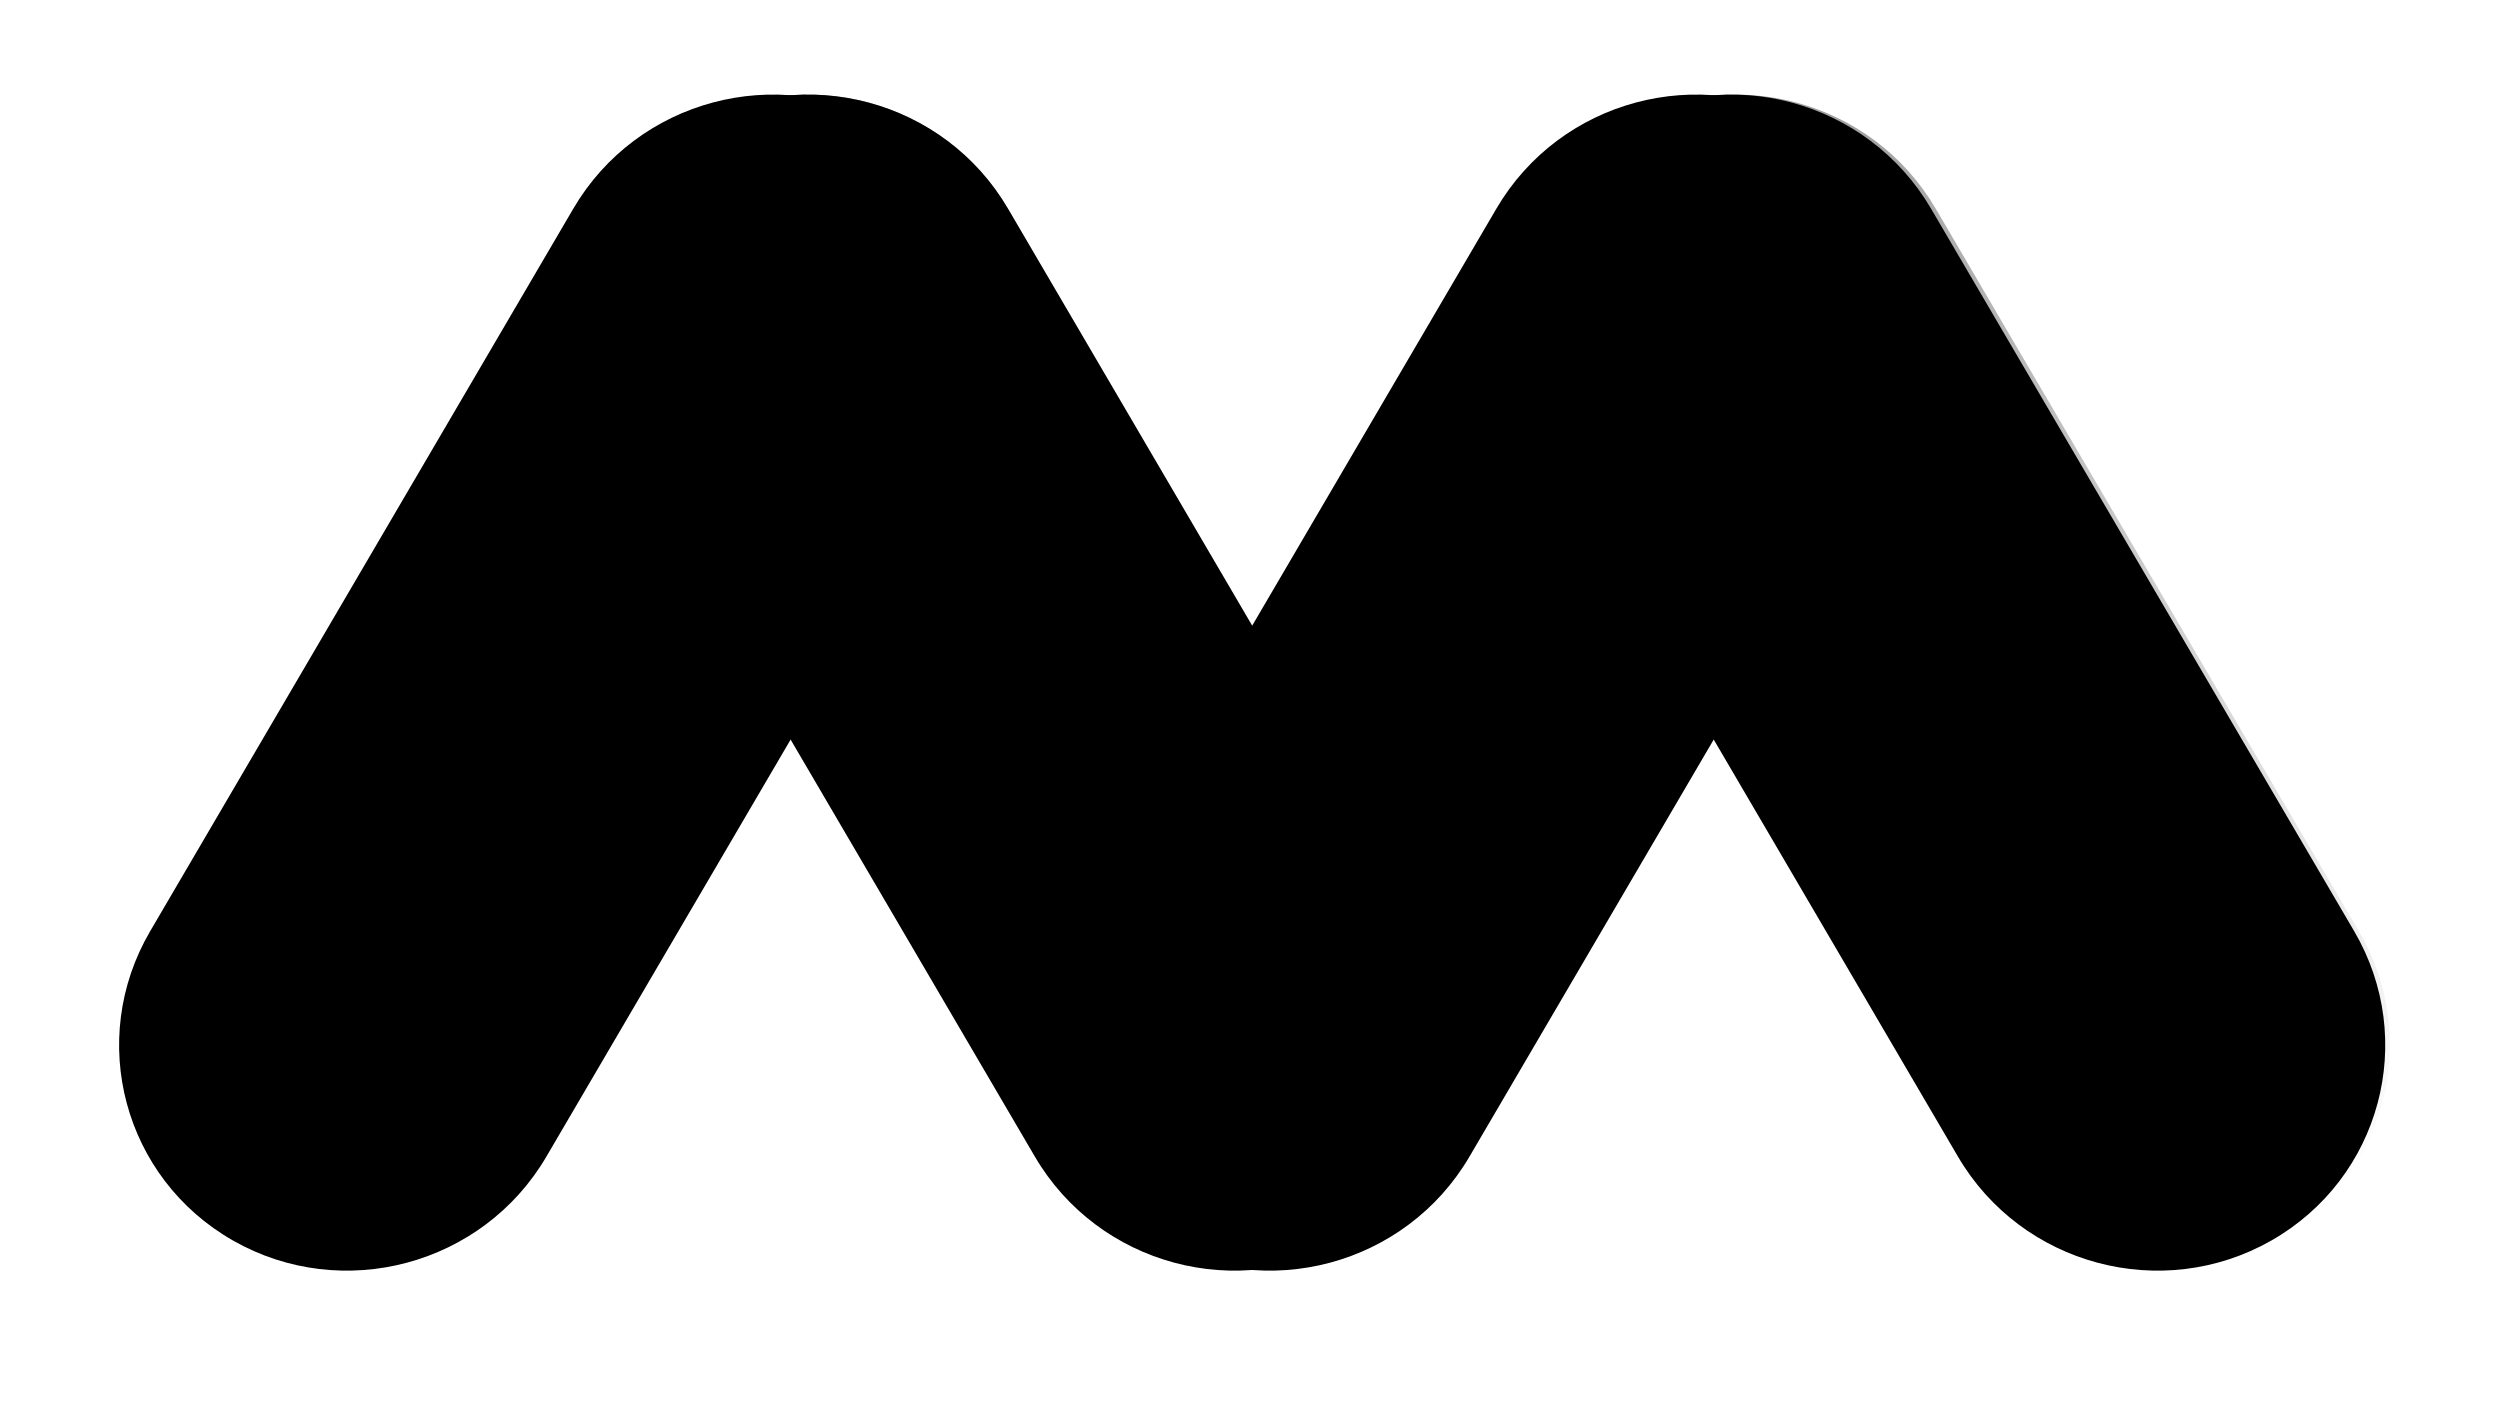
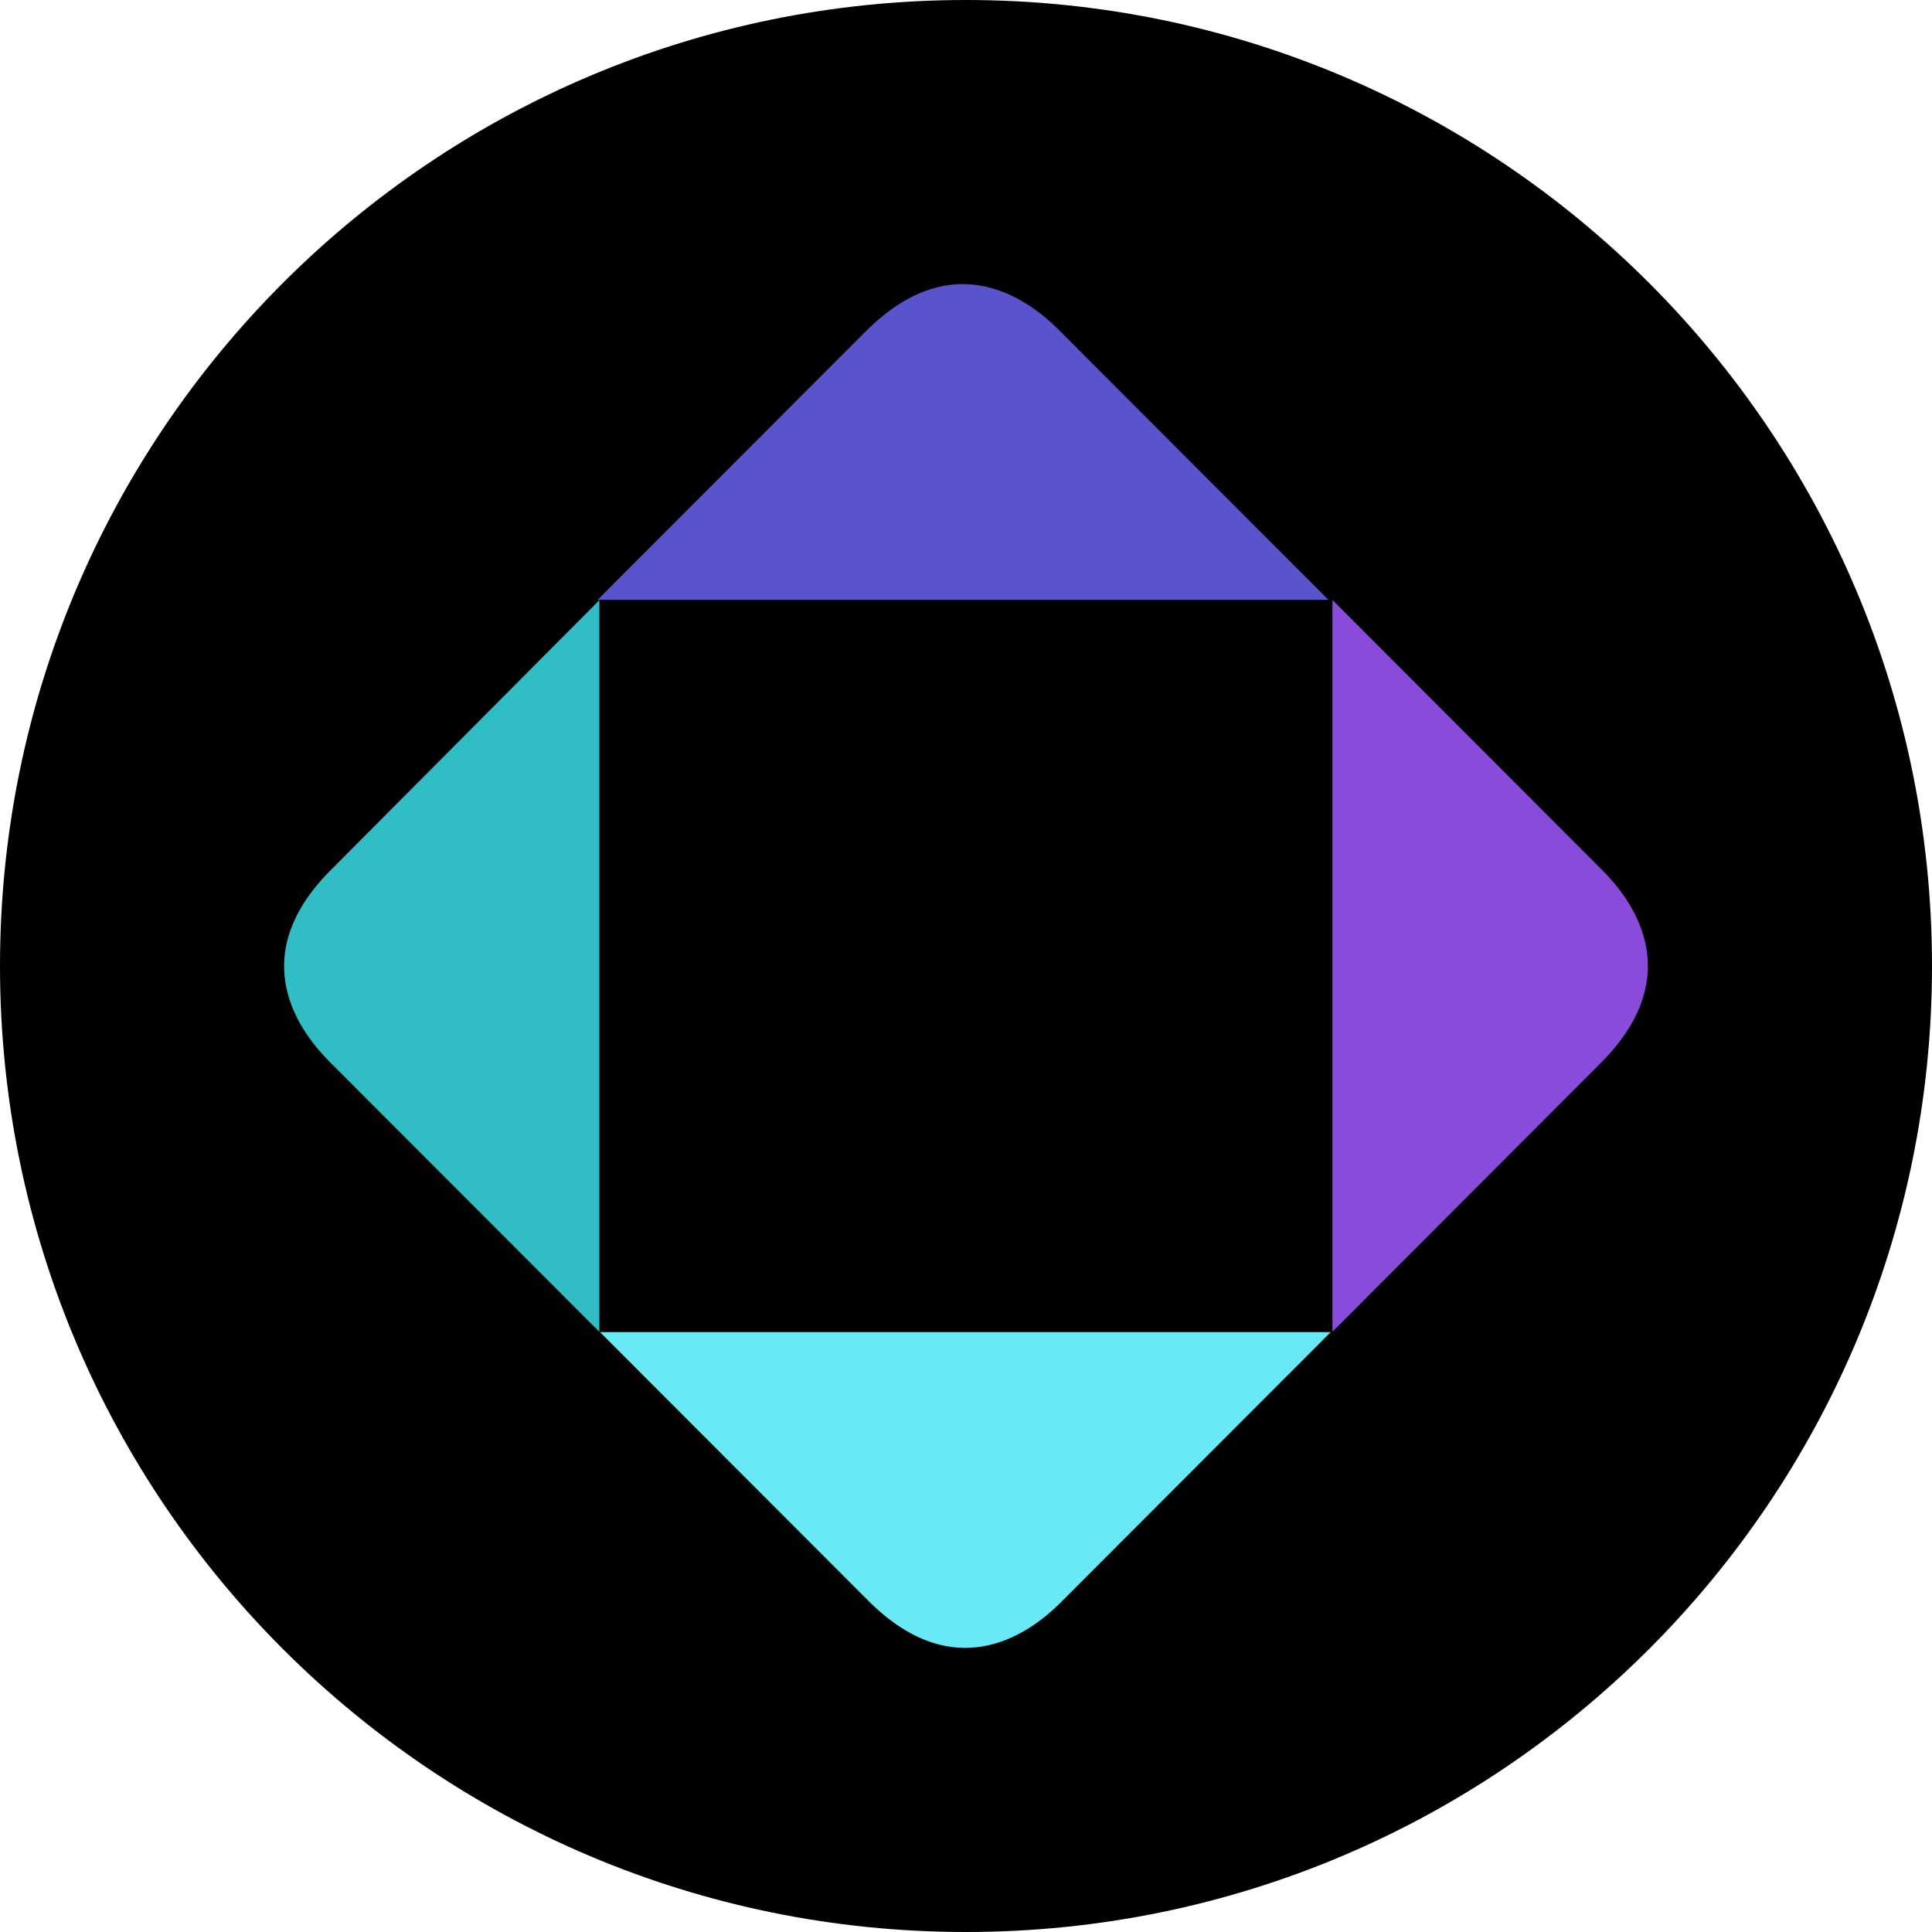
- <svg xmlns="http://www.w3.org/2000/svg" width="41" height="23" viewBox="0 0 41 23" fill="none">
-   <rect width="7.476" height="21.209" rx="3.738" transform="matrix(-0.869082 0.494669 0.50535 0.862914 29.7793 0.195007)" fill="currentColor" />
-   <rect width="7.476" height="21.209" rx="3.738" transform="matrix(-0.869082 0.494669 0.50535 0.862914 29.8559 0.195007)" fill="url(#paint0_linear_5_4)" fill-opacity="0.4" />
-   <rect width="7.476" height="21.209" rx="3.738" transform="matrix(0.869082 0.494669 -0.50535 0.862914 26.4307 0.195007)" fill="currentColor" />
-   <rect width="7.476" height="21.209" rx="3.738" transform="matrix(-0.869082 0.494669 0.50535 0.862914 14.6408 0.195007)" fill="currentColor" />
-   <rect width="7.476" height="21.209" rx="3.738" transform="matrix(-0.869082 0.494669 0.50535 0.862914 14.6408 0.195007)" fill="url(#paint1_linear_5_4)" fill-opacity="0.4" />
-   <rect width="7.476" height="21.209" rx="3.738" transform="matrix(0.869082 0.494669 -0.50535 0.862914 11.2921 0.195007)" fill="currentColor" />
-   <defs>
-     <linearGradient id="paint0_linear_5_4" x1="3.738" y1="0" x2="3.738" y2="21.209" gradientUnits="userSpaceOnUse">
-       <stop />
-       <stop offset="1" stop-opacity="0" />
-     </linearGradient>
-     <linearGradient id="paint1_linear_5_4" x1="3.738" y1="0" x2="3.738" y2="21.209" gradientUnits="userSpaceOnUse">
-       <stop />
-       <stop offset="1" stop-opacity="0" />
-     </linearGradient>
-   </defs>
+ <svg xmlns="http://www.w3.org/2000/svg" width="170" height="170" viewBox="0 0 170 170" fill="none">
+   <circle cx="85" cy="85" r="85" fill="black" />
+   <path d="M117.245 117.178L140.843 93.546C148.791 85.591 143.312 78.896 141.002 76.582L117.245 52.795V117.178Z" fill="#8A4BDB" />
+   <path d="M52.582 52.784L76.18 29.155C84.128 21.207 90.823 26.692 93.133 28.997L116.89 52.784H52.582Z" fill="#5954CD" />
+   <path d="M52.795 117.214L76.396 140.845C84.341 148.793 91.036 143.308 93.338 141.001L117.095 117.214H52.795Z" fill="#69E9F5" />
+   <path d="M52.74 52.812L29.186 76.479C21.202 84.399 26.679 91.092 28.983 93.407L52.74 117.195V52.812Z" fill="#31BDC6" />
</svg>
